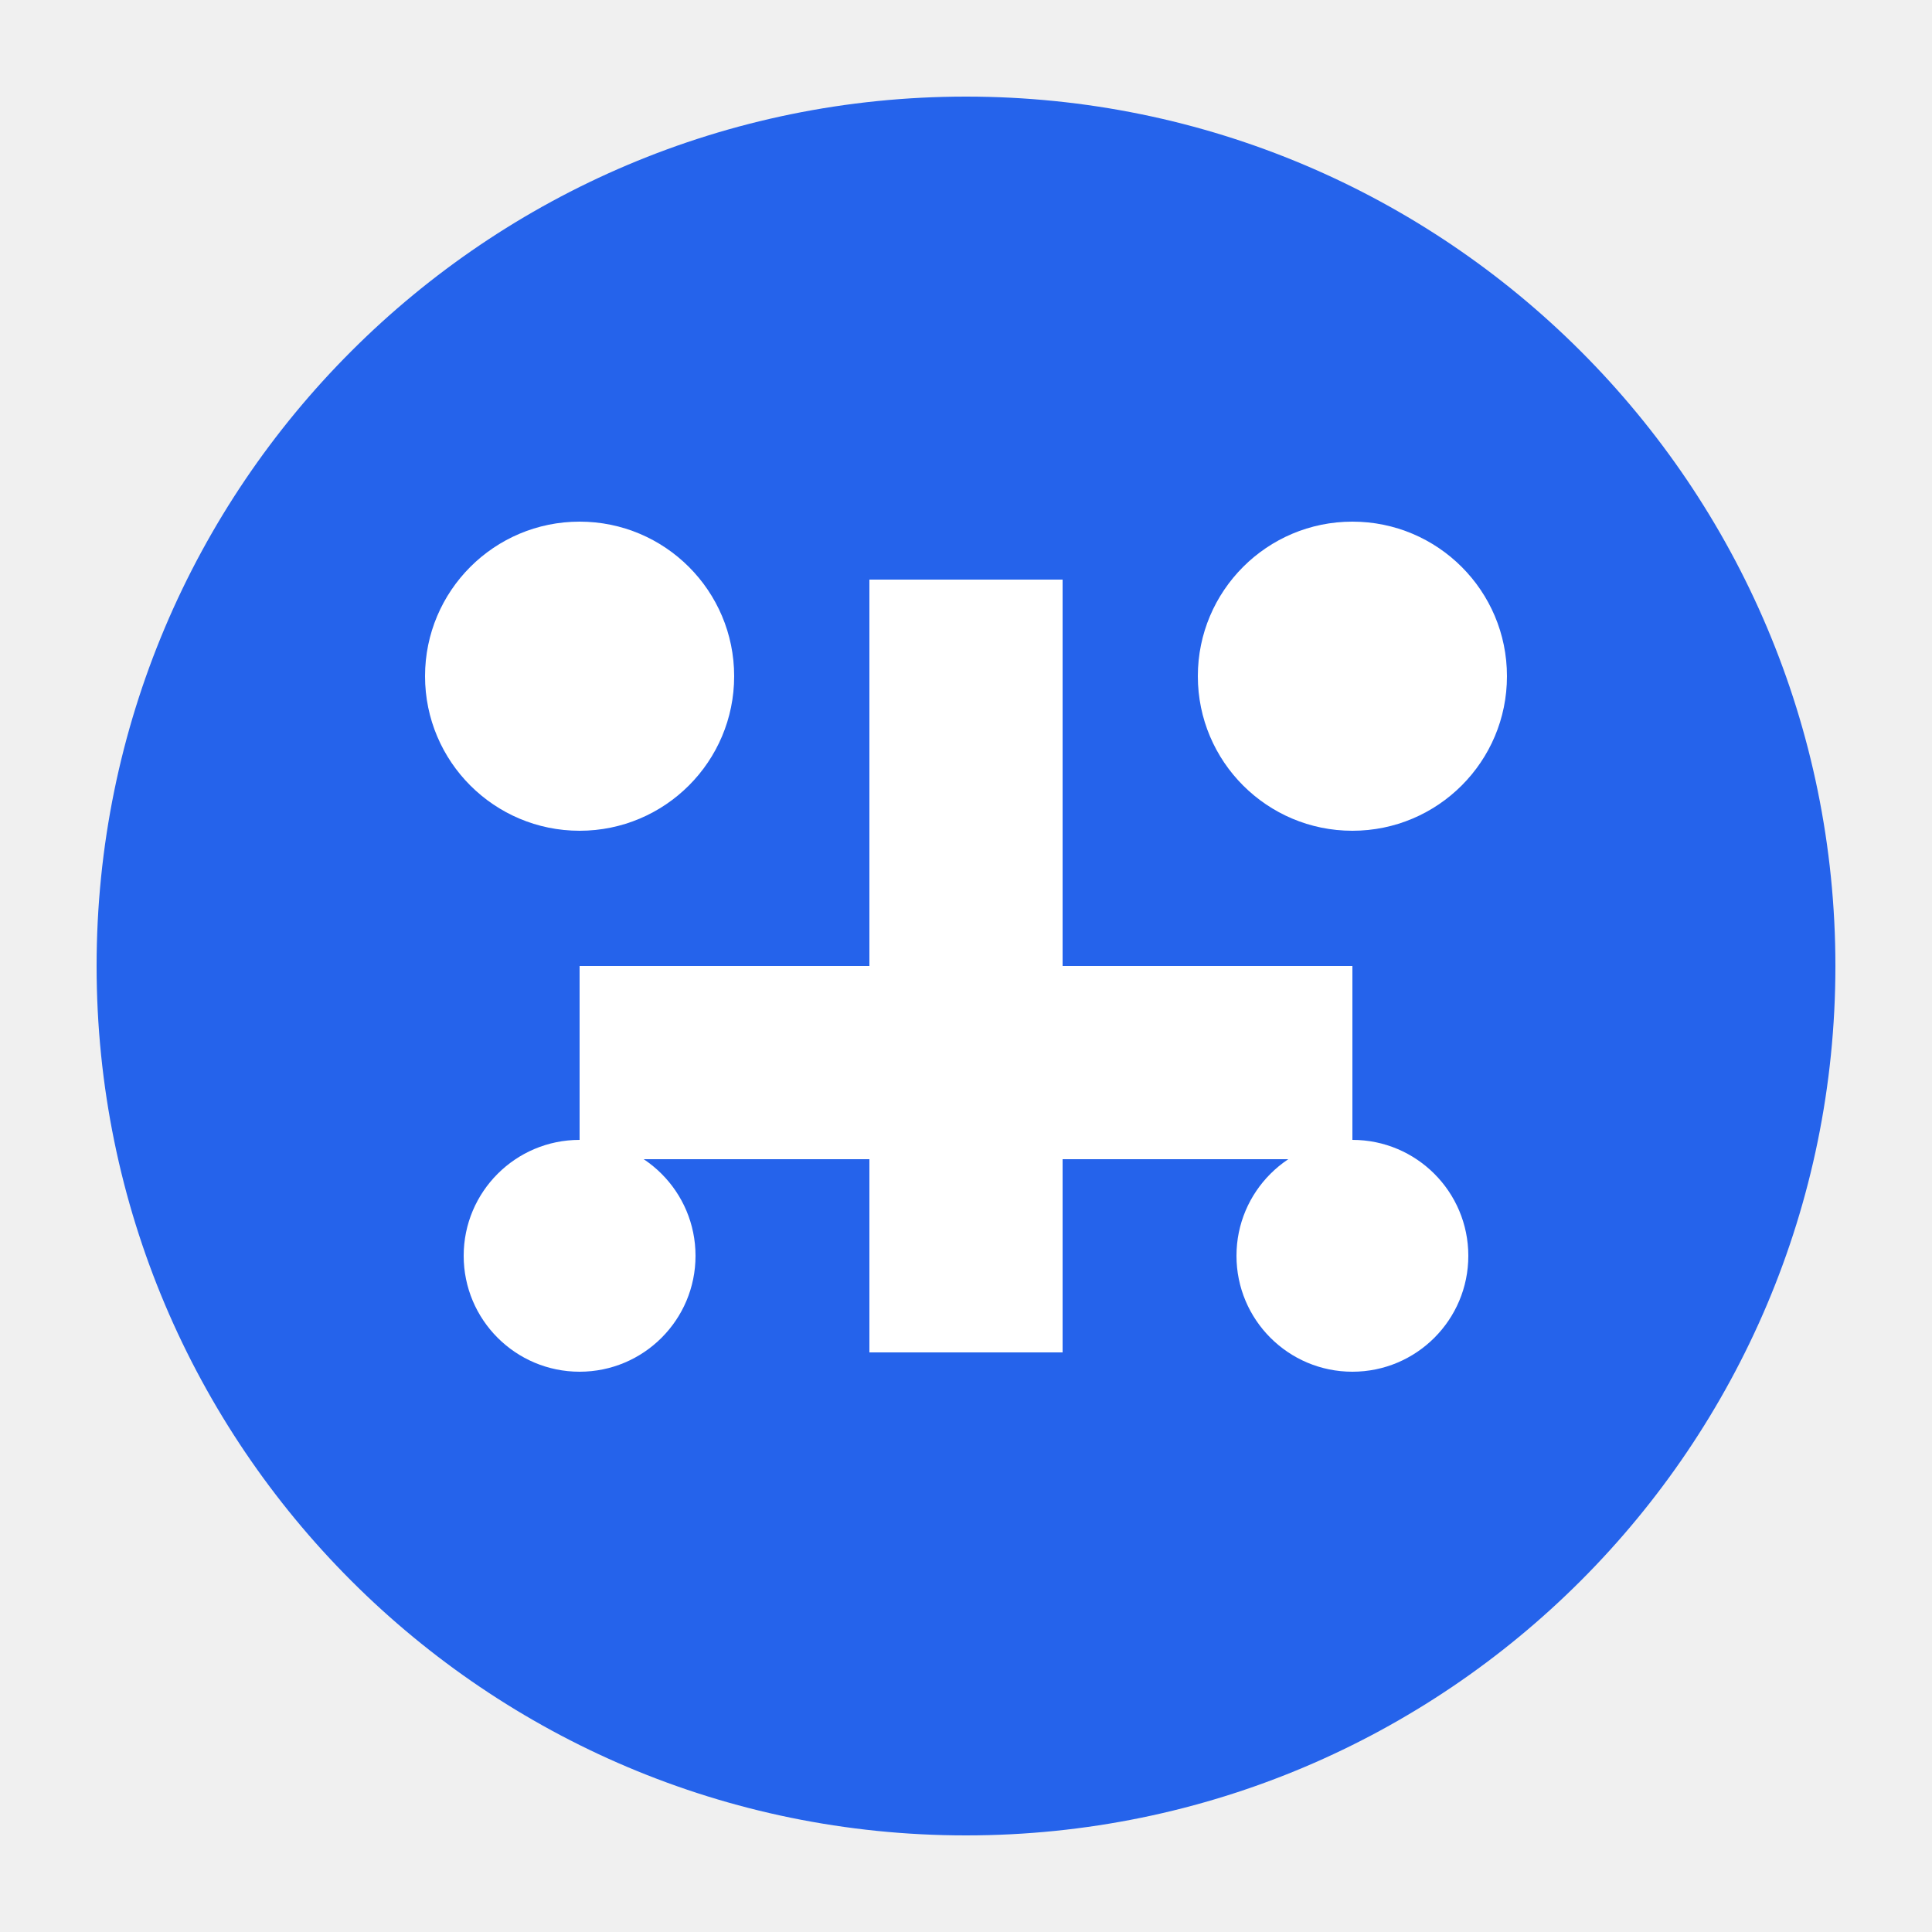
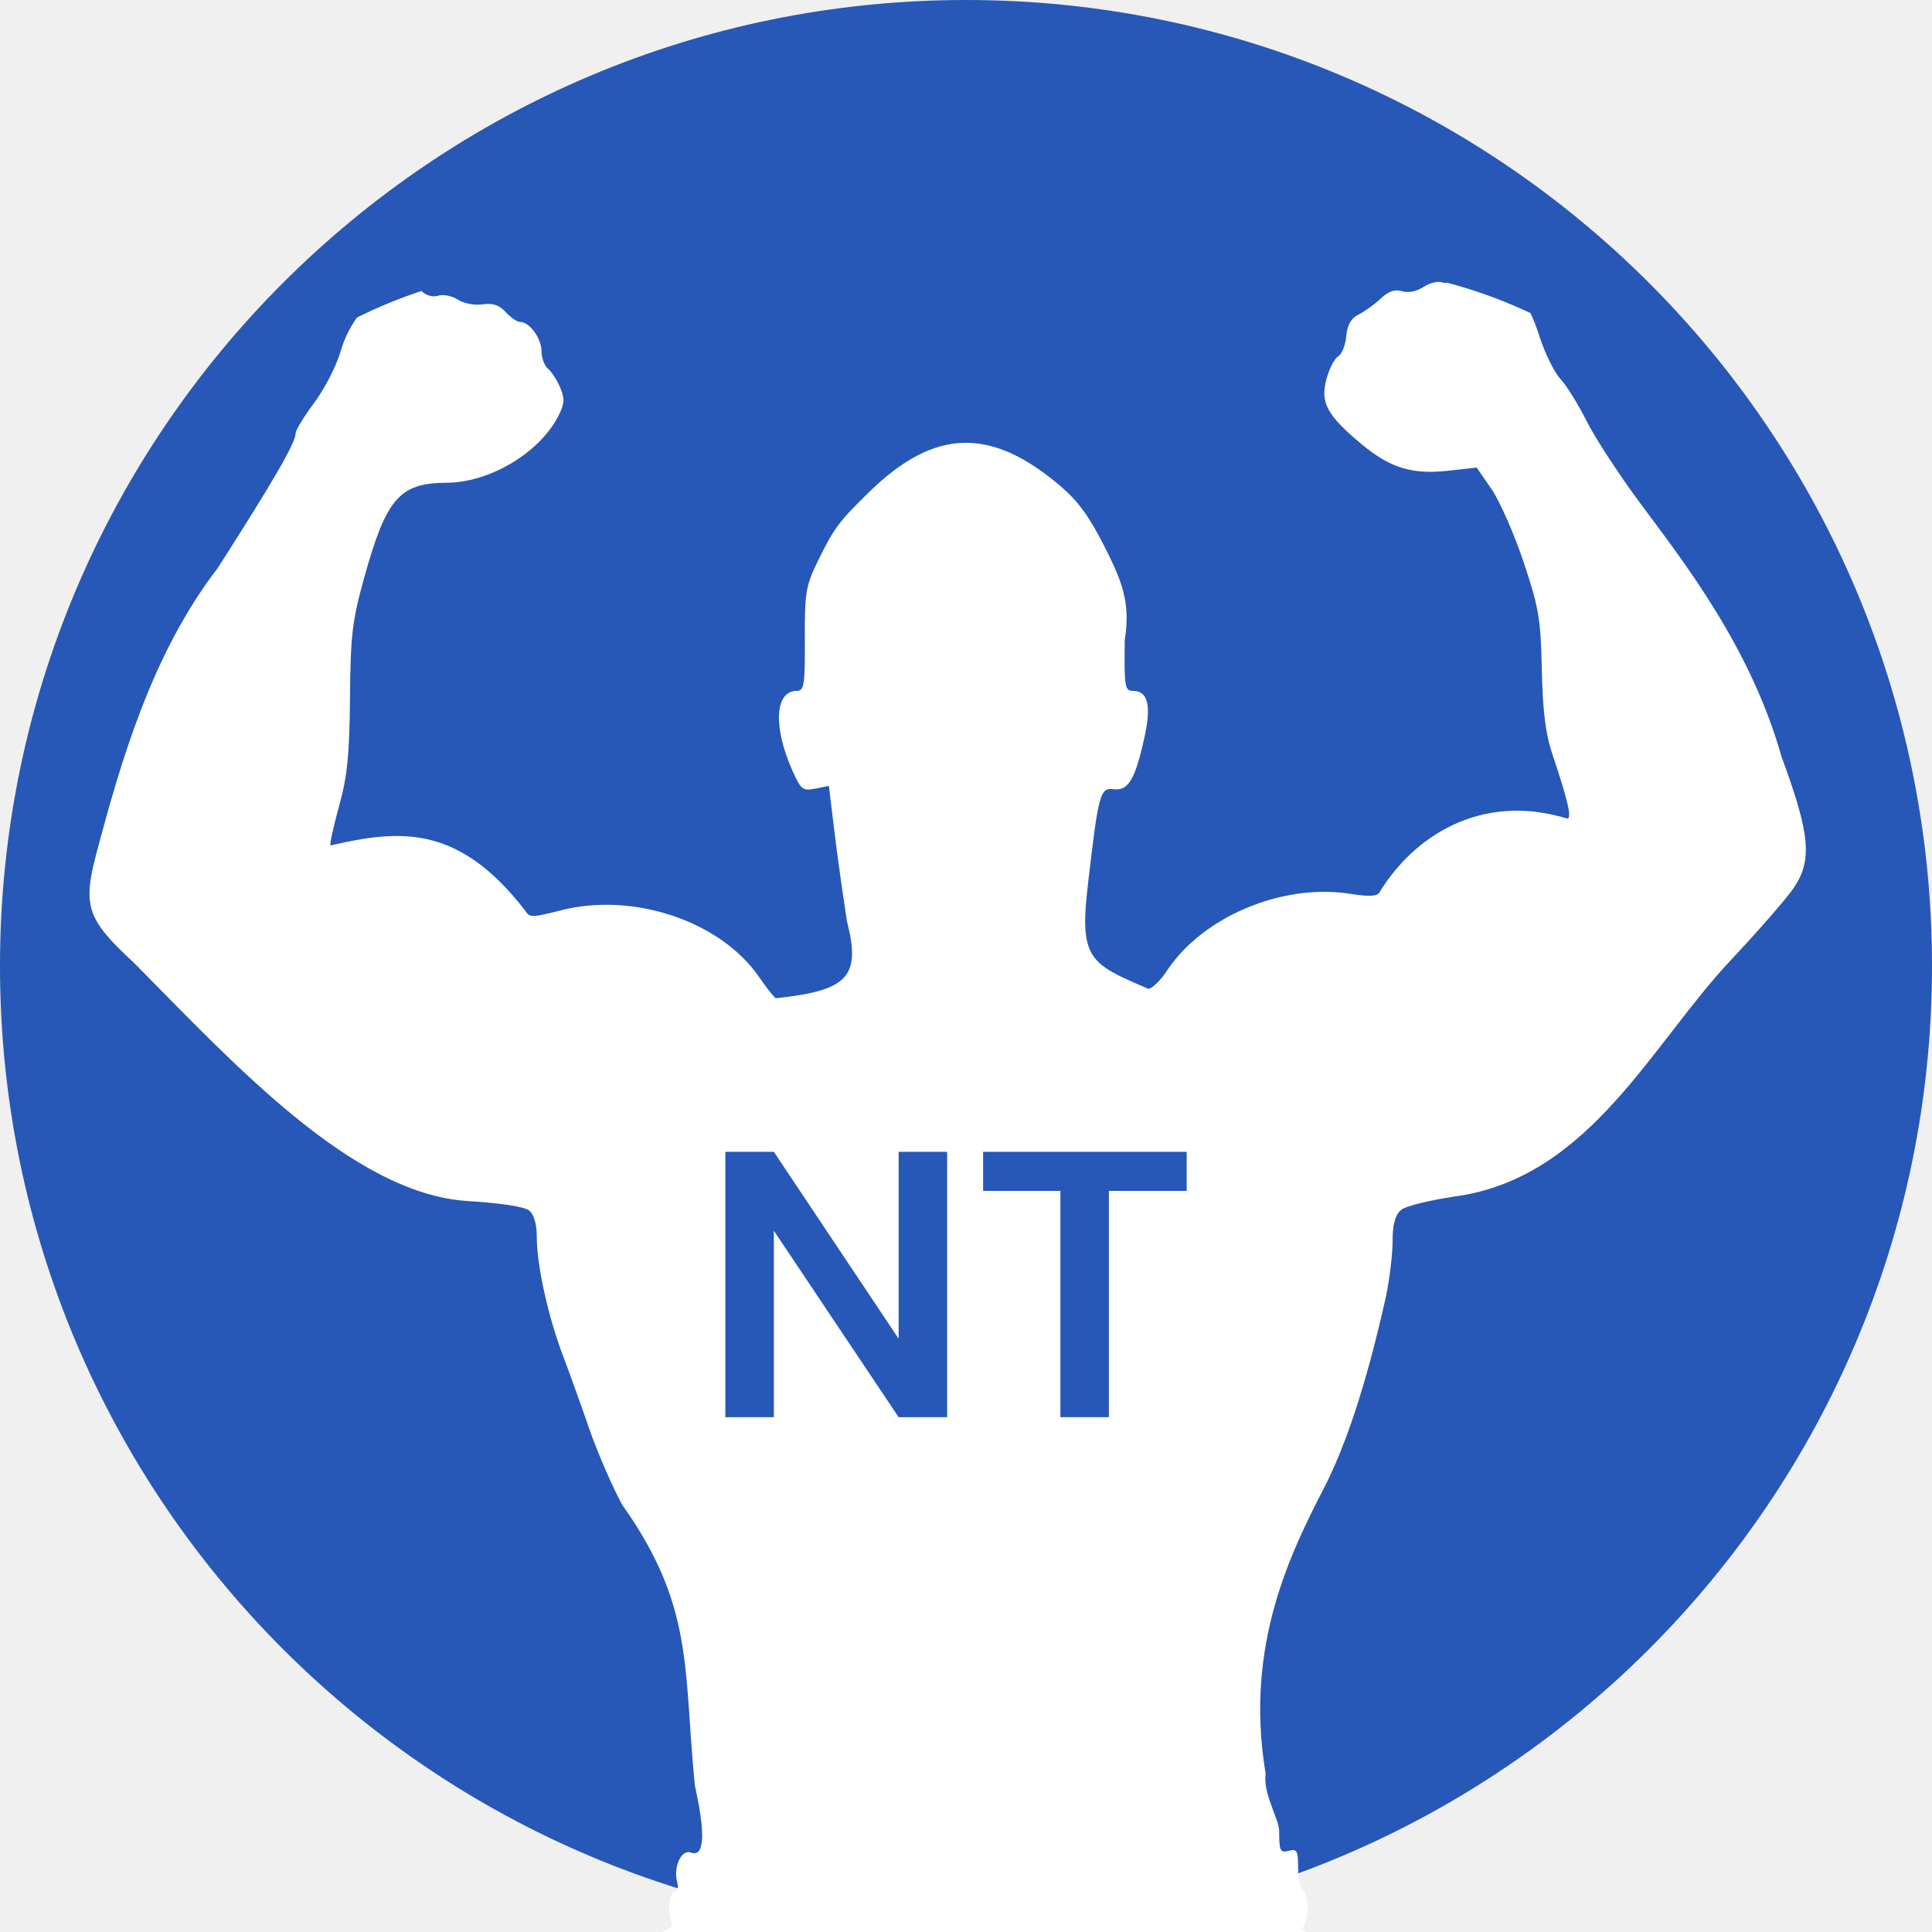
- <svg xmlns="http://www.w3.org/2000/svg" viewBox="0 0 100 100">
-   <circle cx="50" cy="50" r="45" fill="#2563eb" />
-   <path d="M30 50 L45 50 L45 30 L55 30 L55 50 L70 50 L70 60 L55 60 L55 70 L45 70 L45 60 L30 60 Z" fill="white" />
-   <circle cx="30" cy="35" r="8" fill="white" />
-   <circle cx="70" cy="35" r="8" fill="white" />
-   <circle cx="30" cy="65" r="6" fill="white" />
-   <circle cx="70" cy="65" r="6" fill="white" />
+ <svg xmlns="http://www.w3.org/2000/svg" width="400" zoomAndPan="magnify" viewBox="0 0 300 300" height="400" preserveAspectRatio="xMidYMid meet" version="1.0">
+   <defs>
+     <g />
+     <clipPath id="c4660af3cf">
+       <path d="M 150 0 C 67.156 0 0 67.156 0 150 C 0 232.844 67.156 300 150 300 C 232.844 300 300 232.844 300 150 C 300 67.156 232.844 0 150 0 Z M 150 0 " clip-rule="nonzero" />
+     </clipPath>
+     <clipPath id="1ae716232e">
+       <path d="M 0 0 L 300 0 L 300 300 L 0 300 Z M 0 0 " clip-rule="nonzero" />
+     </clipPath>
+     <clipPath id="7e8f2772b2">
+       <path d="M 150 0 C 67.156 0 0 67.156 0 150 C 0 232.844 67.156 300 150 300 C 232.844 300 300 232.844 300 150 C 300 67.156 232.844 0 150 0 Z M 150 0 " clip-rule="nonzero" />
+     </clipPath>
+     <clipPath id="85f679ee19">
+       <rect x="0" width="300" y="0" height="300" />
+     </clipPath>
+     <clipPath id="cf2bb43280">
+       <path d="M 13.895 42 L 280.895 42 L 280.895 300 L 13.895 300 Z M 13.895 42 " clip-rule="nonzero" />
+     </clipPath>
+     <clipPath id="ba7415f435">
+       <path d="M 13.895 116.445 L 13.895 247.844 C 13.895 289.266 47.473 322.844 88.895 322.844 L 205.602 322.844 C 247.023 322.844 280.602 289.266 280.602 247.844 L 280.602 116.445 C 280.602 75.023 247.023 41.445 205.602 41.445 L 88.895 41.445 C 47.473 41.445 13.895 75.023 13.895 116.445 Z M 13.895 116.445 " clip-rule="nonzero" />
+     </clipPath>
+     <clipPath id="ec51cf20fc">
+       <rect x="0" width="79" y="0" height="77" />
+     </clipPath>
+   </defs>
+   <g clip-path="url(#c4660af3cf)">
+     <g transform="matrix(1, 0, 0, 1, 0, 0)">
+       <g clip-path="url(#85f679ee19)">
+         <g clip-path="url(#1ae716232e)">
+           <g clip-path="url(#7e8f2772b2)">
+             <rect x="-66" width="432" fill="#2757b7" height="432" y="-66" fill-opacity="1" />
+           </g>
+         </g>
+       </g>
+     </g>
+   </g>
+   <g clip-path="url(#cf2bb43280)">
+     <g clip-path="url(#ba7415f435)">
+       <path fill="#ffffff" d="M 229.273 42.16 C 228.035 42.09 227.277 42.359 226.496 43.066 C 225.746 43.746 224.602 44.102 223.961 43.855 C 223.32 43.609 222 43.926 221.031 44.562 C 219.965 45.262 218.656 45.52 217.703 45.219 C 216.609 44.875 215.613 45.219 214.391 46.363 C 213.434 47.266 211.891 48.375 210.965 48.836 C 209.793 49.414 209.211 50.438 209.043 52.219 C 208.914 53.625 208.344 55.031 207.781 55.348 C 207.219 55.664 206.406 57.242 205.973 58.852 C 204.984 62.516 206.027 64.461 211.371 68.926 C 215.879 72.691 219.277 73.73 225 73.082 L 229.293 72.598 L 231.609 75.961 C 232.879 77.812 235.117 82.891 236.574 87.246 C 238.949 94.332 239.242 96.082 239.414 103.973 C 239.551 110.457 239.988 113.949 241.078 117.188 C 243.484 124.363 244.113 127.102 243.348 127.102 C 229.867 122.973 219.398 129.988 214.188 138.594 C 213.832 139.191 212.523 139.25 209.652 138.793 C 199.18 137.125 186.777 142.316 181.234 150.691 C 180.199 152.258 178.887 153.539 178.316 153.539 C 169.18 149.645 167.574 148.918 168.93 137.344 C 170.602 123.012 170.801 122.285 173.023 122.551 C 175.234 122.812 176.328 120.895 177.754 114.281 C 178.789 109.461 178.219 107.277 175.918 107.277 C 174.656 107.277 174.547 106.652 174.656 99.328 C 175.613 93.484 174.09 90.016 171.566 84.992 C 169.172 80.227 167.402 77.797 164.59 75.41 C 153.777 66.242 145.082 66.531 134.965 76.398 C 130.281 80.965 129.473 82.051 127.031 87.051 C 125.121 90.949 124.945 91.984 124.973 99.293 C 125.02 106.398 124.859 107.277 123.727 107.277 C 120.336 107.277 120.008 112.793 123 119.555 C 124.352 122.609 124.645 122.848 126.59 122.457 L 128.707 122.035 L 129.57 129.156 C 130.035 132.996 130.801 138.391 131.52 143.07 C 133.746 151.719 131.605 153.82 120.496 155.004 C 120.301 155.004 119.121 153.527 117.879 151.723 C 111.891 143.016 98.32 138.461 87.023 141.371 C 82.578 142.504 82.203 142.508 81.52 141.371 C 71.016 127.734 61.727 128.91 51.316 131.277 C 51.168 131.129 51.766 128.391 52.648 125.195 C 53.938 120.523 54.27 117.227 54.344 108.371 C 54.426 98.746 54.695 96.414 56.492 89.918 C 59.965 77.355 62.004 74.996 69.402 74.961 C 76.035 74.918 83.73 70.34 86.672 64.652 C 87.66 62.738 87.723 61.949 87.004 60.223 C 86.523 59.066 85.672 57.738 85.109 57.27 C 84.547 56.805 84.086 55.578 84.086 54.551 C 84.086 52.555 82.23 49.992 80.781 49.992 C 80.301 49.992 79.289 49.305 78.527 48.465 C 77.531 47.367 76.527 47.031 74.93 47.262 C 73.699 47.441 71.996 47.117 71.094 46.527 C 70.203 45.945 68.832 45.668 68.047 45.918 C 67.188 46.191 66.141 45.875 65.418 45.168 C 62.16 41.91 54.988 47.254 52.918 54.48 C 52.266 56.746 50.426 60.355 48.82 62.504 C 47.219 64.652 45.906 66.801 45.906 67.273 C 45.906 68.742 42.496 74.641 33.797 88.227 C 23.559 101.5 18.723 118.387 14.965 132.531 C 12.809 140.719 13.516 142.777 20.789 149.492 C 36.156 165.008 54.625 185.266 72.453 186.484 C 77.77 186.809 81.453 187.375 82.184 187.98 C 82.926 188.598 83.355 190.117 83.355 192.121 C 83.355 196.488 85.121 204.484 87.422 210.523 C 88.48 213.301 90.449 218.789 91.797 222.715 C 93.48 227.199 95.07 230.719 96.559 233.582 C 107.855 249.492 106.078 258.938 107.898 277.254 C 110.066 286.992 108.695 288.207 107.285 287.668 C 105.82 287.105 104.527 289.867 105.145 292.234 C 105.379 293.125 105.203 293.781 104.73 293.781 C 104.277 293.781 103.91 294.945 103.91 296.367 C 103.91 298.438 105.02 299.094 103.582 299.641 C 101.316 300.5 99.535 303.184 99.113 306.367 C 98.934 307.723 98.266 321.465 97.629 326.141 C 96.992 330.812 96.211 337.75 95.891 341.559 C 95.574 345.367 94.445 351.957 93.383 356.195 C 90.043 369.52 85.555 387.793 83.047 398.195 C 76.352 414.281 90.34 408.789 93.922 415.586 C 91.152 428.992 95.91 441.227 90.211 454.059 C 88.391 457.621 82.723 476.066 81.926 481.027 C 80.652 488.965 80.953 497.566 83.695 531.355 C 84.852 545.613 84.227 551.52 81.559 551.52 C 77.305 565.371 72.23 567.652 65.723 578.922 C 65.723 579.398 63.926 581.562 61.73 583.73 C 49.074 599.227 49.012 609.137 69.258 609.441 C 75.766 609.441 82.008 610.328 87.887 608.367 C 94.801 606.203 100.598 598.312 106.715 596.395 C 107.984 588.523 108.371 577.934 107.004 573.488 C 106.023 570.312 105.309 565.07 105.078 559.367 C 104.93 555.738 104.602 554.73 103.301 553.867 C 101.156 552.441 101.219 551.48 104.645 533.324 C 107.992 515.59 108.613 513.457 111.824 508.793 C 117.148 501.055 117.473 499.441 117.617 479.863 L 117.75 462.18 L 121.844 454.879 C 124.82 449.57 126.438 445.582 127.773 440.254 C 128.781 436.223 130.516 430.52 131.625 427.57 C 133.273 423.203 133.98 422.145 135.48 421.836 C 139.523 421.004 139.531 420.992 146.391 405.758 C 150.801 395.969 152.129 391.887 153.047 385.305 C 153.715 380.52 154.195 379.066 154.883 379.754 C 155.055 379.922 156.395 384.176 157.871 389.207 C 160.457 398.02 160.762 399.727 161.516 409.43 C 161.707 411.855 162.086 415.277 162.363 417.039 L 162.867 420.238 L 166.98 419.812 C 169.246 419.582 171.883 419.297 172.848 419.184 C 174.859 418.945 175.453 420.332 180.176 436.285 C 182.156 442.988 184.094 447.59 187.23 453.086 L 191.555 460.656 L 191.715 477.266 C 191.902 496.141 192.211 497.723 197.461 506.758 C 201.051 512.945 203.824 528.301 206.668 544.121 C 208.484 554.23 208.52 555.477 206.992 557 C 206.23 557.762 205.688 559.938 205.465 563.113 C 205.277 565.82 204.812 570.02 204.434 572.445 C 202.871 582.375 202.363 590.84 203.039 595.602 C 203.449 605.562 214.215 603.027 222.59 608.512 C 229.113 610.645 237.215 609.992 243.316 608.934 C 260.188 609.145 257.84 596.07 247.352 585.906 C 241.633 580.457 239.695 578.254 240.188 577.758 C 240.465 577.484 240.145 577.047 239.488 576.793 C 238.824 576.539 238.281 576 238.281 575.594 C 235.426 561.805 237.949 565.766 230.621 556.895 C 229.539 555.965 228.191 555.199 227.625 555.199 C 225.309 555.199 225.324 547.645 228.047 499.395 C 228.527 490.91 228.527 484.625 228.047 480.895 C 227.25 474.723 222.223 458.395 219.496 453.133 C 218.176 450.578 217.801 448.66 217.801 444.688 C 217.801 436.875 216.16 428.281 214.059 422.703 C 210.766 413.617 220.605 412.559 224.793 411.023 C 227.602 410.008 227.656 404.078 226.25 400.707 C 224.703 397.008 222.348 386.902 220.742 377.098 C 219.953 372.27 218.988 367.484 218.594 366.461 C 218.199 365.434 217.164 360.973 216.285 356.543 C 215.406 352.117 212.25 344.395 211.031 339.637 C 208.059 329.398 209.855 310.152 205.234 303.258 C 203.258 301.281 202.766 299.664 202.344 299.664 C 201.918 299.664 203.039 298.363 203.039 296.773 C 203.039 295.18 202.707 293.672 202.305 293.422 C 201.902 293.172 201.57 291.629 201.57 289.988 C 201.57 287.367 201.391 287.059 200.105 287.395 C 198.789 287.738 198.629 287.438 198.629 284.359 C 198.629 282.477 196.066 278.453 196.527 275.418 C 193.168 255.293 200.539 240.859 205.91 230.43 C 208.77 224.664 211.961 215.887 215.184 201.441 C 215.758 198.723 216.242 194.812 216.242 192.754 C 216.242 190.117 216.637 188.684 217.543 187.895 C 218.293 187.242 222.25 186.293 227.047 185.617 C 247.102 182.168 256.469 162.211 268.664 149.195 C 273.059 144.516 277.508 139.41 278.555 137.844 C 281.445 133.523 281.066 129.508 276.652 117.559 C 271.867 100.57 261.574 87.41 254.77 78.246 C 251.457 73.785 247.68 68.004 246.375 65.395 C 245.07 62.785 243.227 59.82 242.277 58.805 C 241.328 57.789 239.867 54.816 239.039 52.195 C 237.129 46.199 234.445 43.031 230.688 42.344 C 230.148 42.25 229.684 42.188 229.27 42.16 Z M 229.273 42.16 " fill-opacity="1" fill-rule="nonzero" />
+     </g>
+   </g>
+   <g transform="matrix(1, 0, 0, 1, 108, 162)">
+     <g clip-path="url(#ec51cf20fc)">
+       <g fill="#2757b7" fill-opacity="1">
+         <g transform="translate(0.632685, 58.06079)">
+           <g>
+             <path d="M 4 0 L 4 -41.203 L 11.531 -41.203 L 30.906 -12.188 L 30.906 -41.203 L 38.438 -41.203 L 38.438 0 L 30.906 0 L 11.531 -28.953 L 11.531 0 Z M 4 0 " />
+           </g>
+         </g>
+       </g>
+       <g fill="#2757b7" fill-opacity="1">
+         <g transform="translate(43.06491, 58.06079)">
+           <g>
+             <path d="M 13.594 0 L 13.594 -35.141 L 1.594 -35.141 L 1.594 -41.203 L 33.203 -41.203 L 33.203 -35.141 L 21.125 -35.141 L 21.125 0 Z M 13.594 0 " />
+           </g>
+         </g>
+       </g>
+     </g>
+   </g>
</svg>
